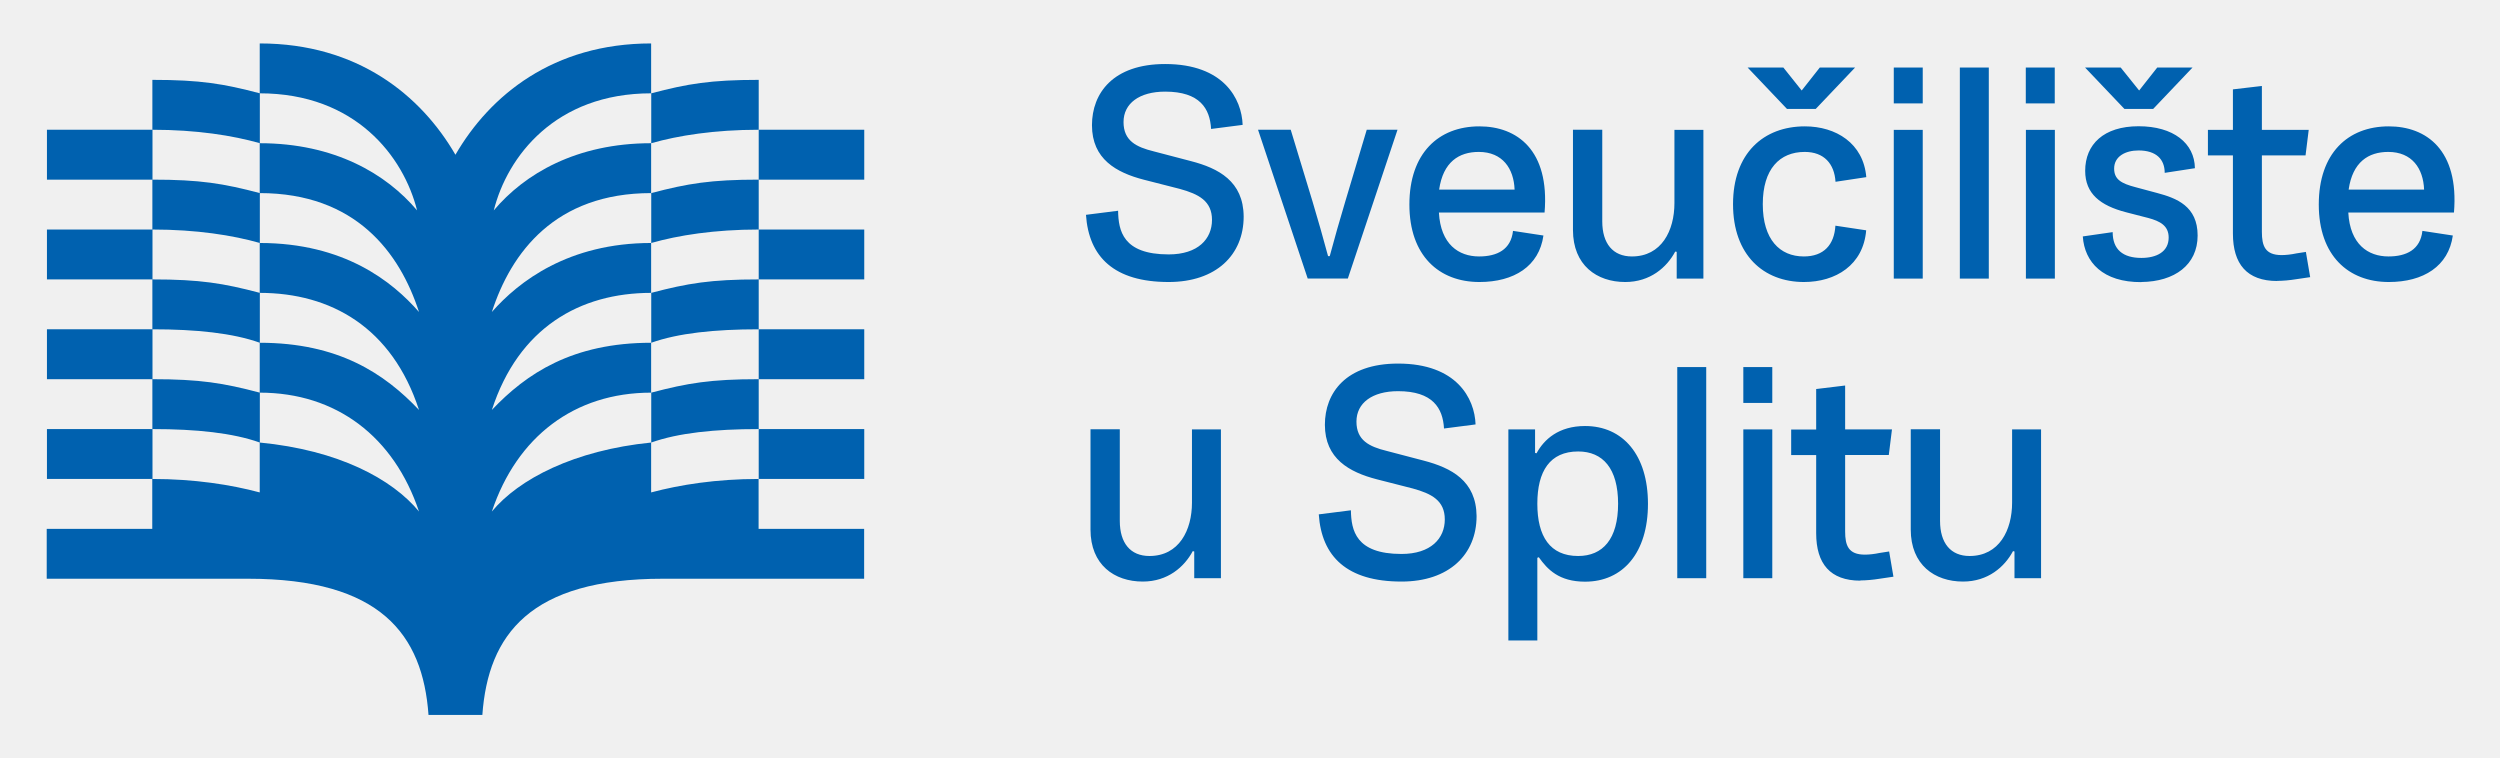
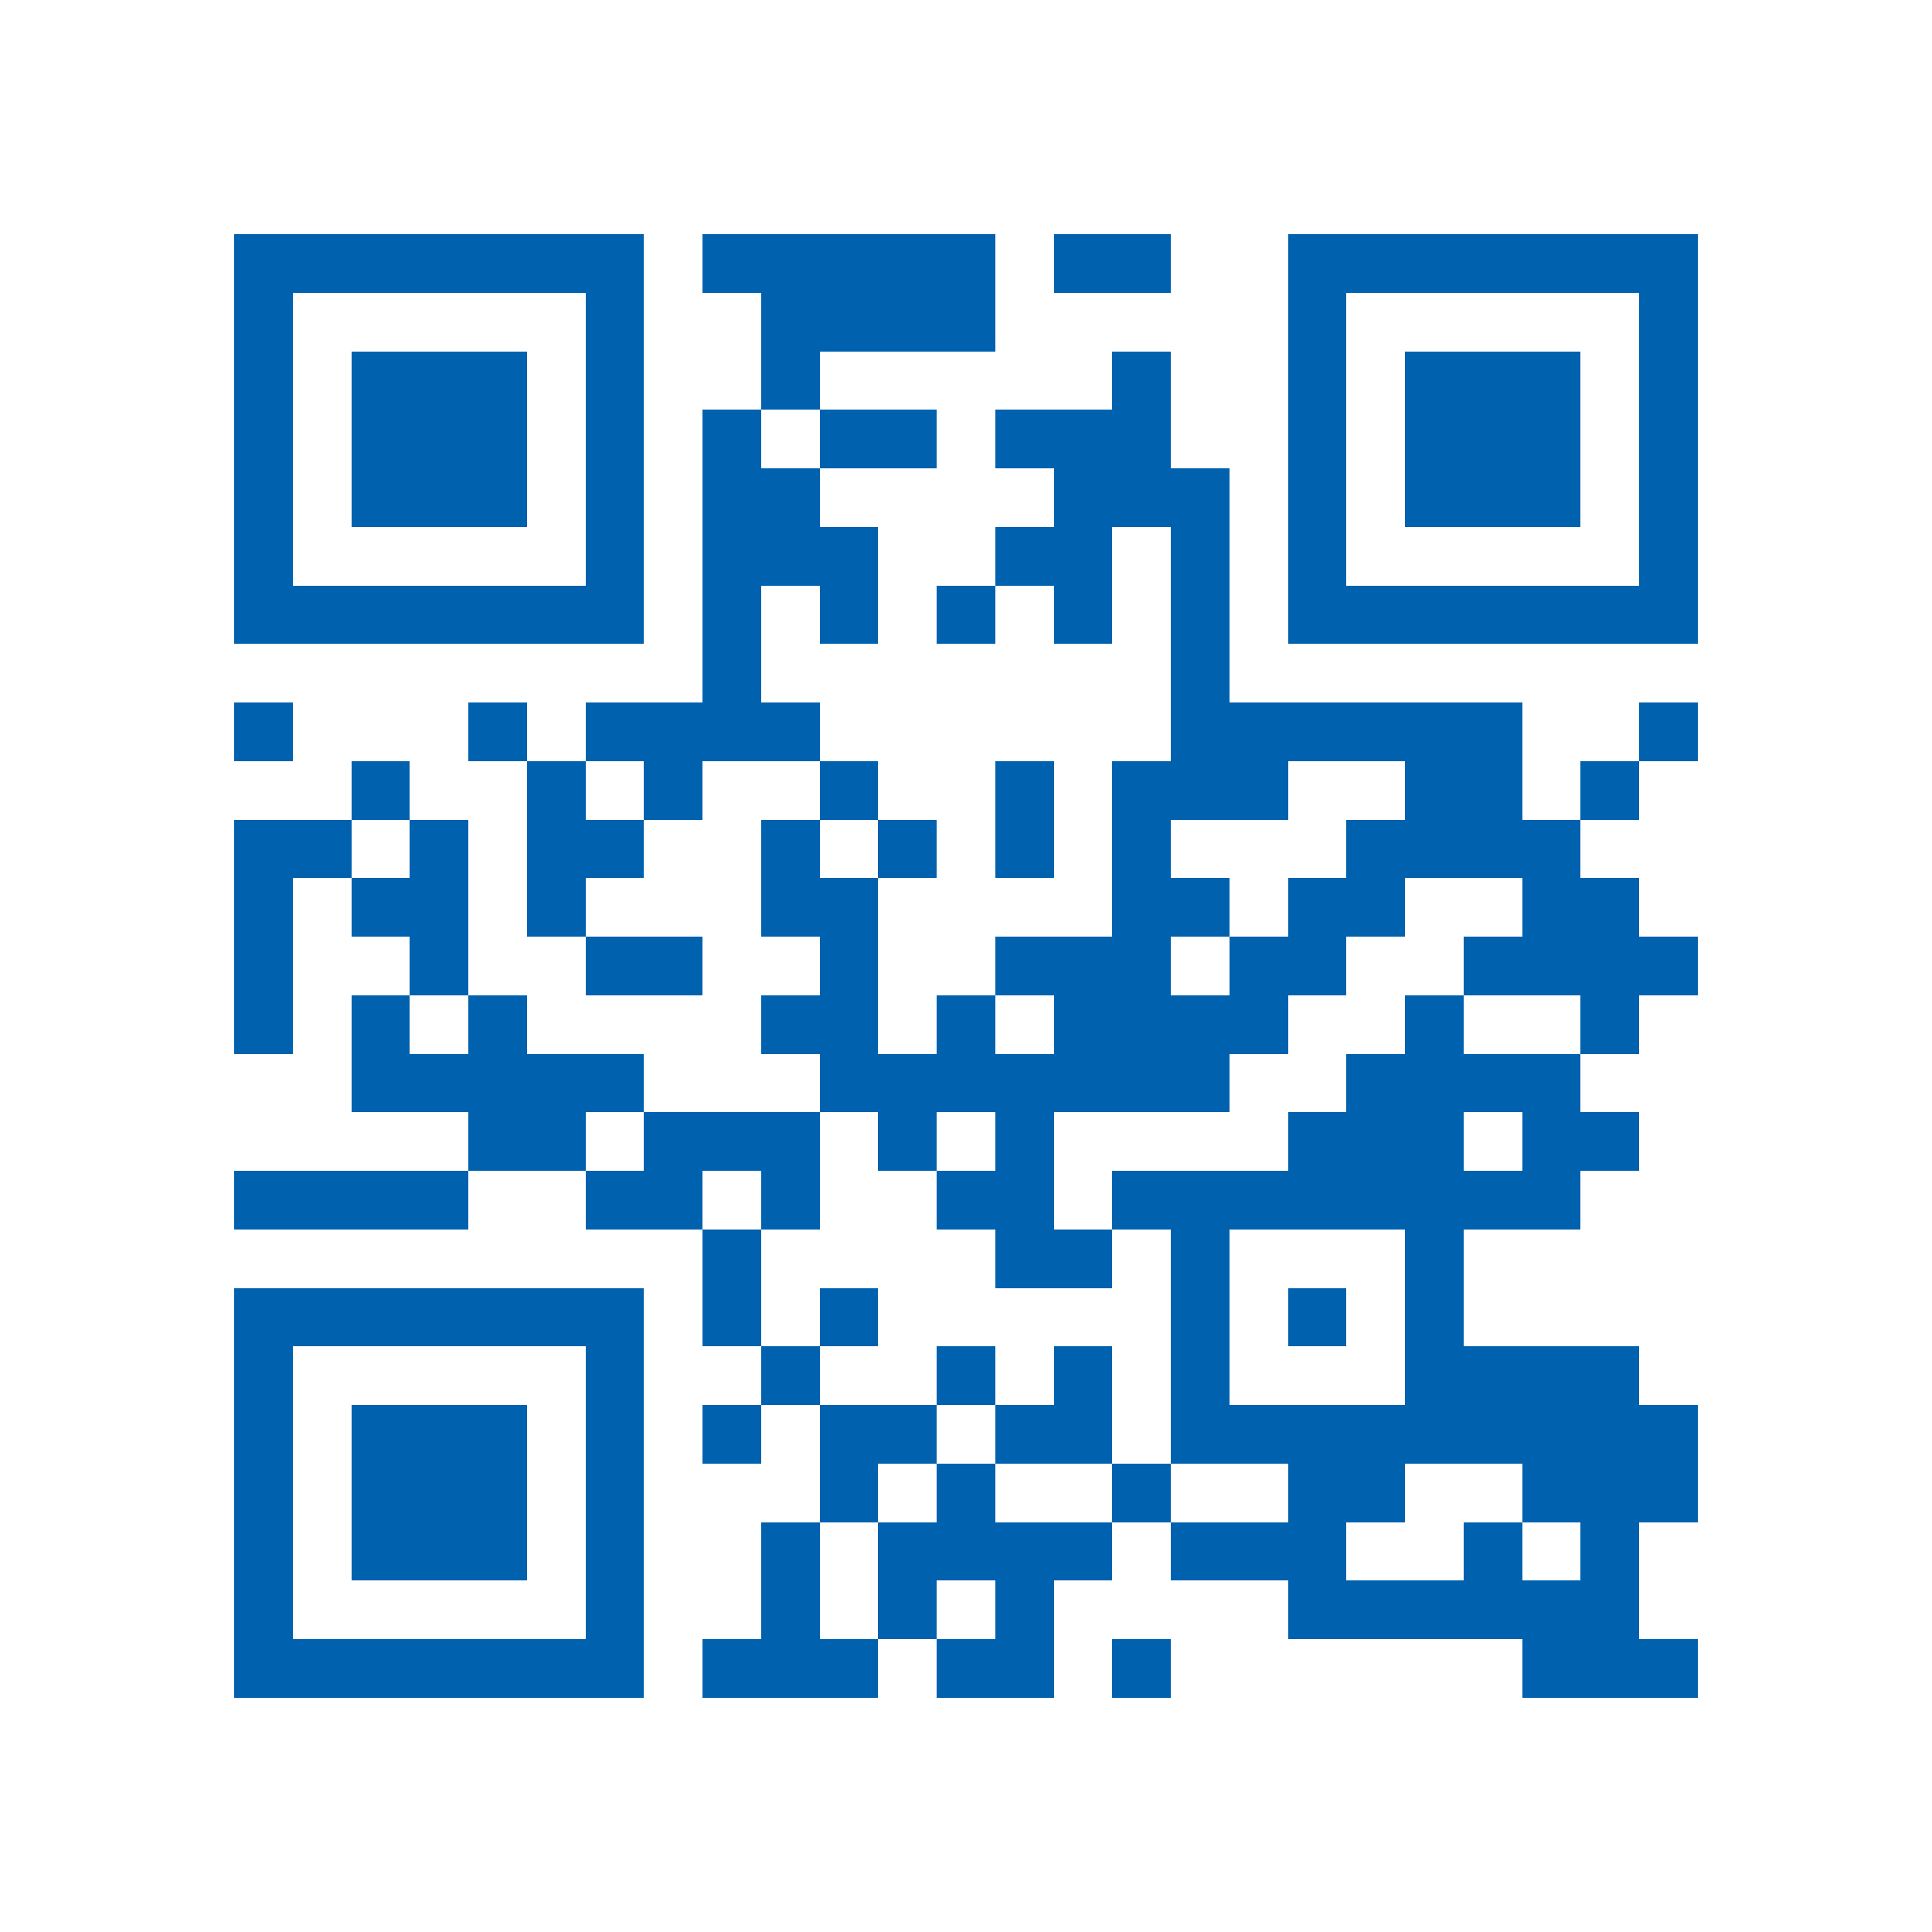
- <svg xmlns="http://www.w3.org/2000/svg" width="221.00pt" height="67.00pt" viewBox="47.02 50 221 67">
-   <g>
-     <path fill="#0061AF" d="M152.59,101.11h2.36v-13.15h-2.56v6.47c0,2.44-1.14,4.72-3.76,4.72-1.68,0-2.62-1.14-2.62-3.1v-8.1h-2.59v8.86c0,3.12,2.11,4.6,4.62,4.6,2.21,0,3.68-1.3,4.42-2.69l.13.03v2.36ZM170.92,101.41c4.19,0,6.63-2.39,6.63-5.79-.03-3.12-2.23-4.26-4.67-4.9l-3.28-.86c-1.55-.38-2.67-.94-2.67-2.59s1.4-2.69,3.68-2.69c3.07,0,3.96,1.5,4.06,3.3l2.79-.36c-.08-2.31-1.68-5.38-6.85-5.38-4.62,0-6.47,2.59-6.47,5.41,0,3,2.16,4.19,4.59,4.82l3.17.81c1.68.46,2.84,1.07,2.84,2.74s-1.22,3.05-3.83,3.05c-4.06,0-4.44-2.11-4.47-3.86l-2.84.36c.25,3.73,2.49,5.94,7.31,5.94M182.72,87.96h-2.36v18.66h2.56v-7.31l.13-.05c.76,1.07,1.78,2.16,4.09,2.16,3.35,0,5.56-2.56,5.56-6.88s-2.21-6.88-5.56-6.88c-2.34,0-3.63,1.19-4.29,2.41l-.13-.03v-2.08ZM182.92,94.53c0-2.89,1.12-4.62,3.61-4.62,2.18,0,3.53,1.5,3.53,4.62s-1.35,4.62-3.53,4.62c-2.49,0-3.61-1.73-3.61-4.62M197.85,82.45h-2.56v18.66h2.56v-18.66ZM203.69,87.96h-2.56v13.15h2.56v-13.15ZM201.13,85.62h2.56v-3.17h-2.56v3.17ZM211.48,101.31c.48,0,1.09-.05,1.7-.15l1.22-.18-.38-2.23-.84.13c-.46.1-.94.15-1.3.15-1.47,0-1.75-.81-1.75-2.06v-6.75h3.86l.28-2.26h-4.14v-3.88l-2.56.31v3.58h-2.21v2.26h2.21v6.91c0,2.69,1.24,4.19,3.91,4.19M225.09,101.11h2.36v-13.15h-2.56v6.47c0,2.44-1.14,4.72-3.76,4.72-1.67,0-2.61-1.14-2.61-3.1v-8.1h-2.59v8.86c0,3.12,2.11,4.6,4.62,4.6,2.21,0,3.68-1.3,4.42-2.69l.13.03v2.36Z" />
-     <path fill="#0061AF" d="M150.33,74.93c4.19,0,6.63-2.39,6.63-5.79-.02-3.12-2.23-4.27-4.67-4.9l-3.28-.86c-1.55-.38-2.67-.94-2.67-2.59s1.4-2.69,3.68-2.69c3.07,0,3.96,1.5,4.06,3.3l2.79-.36c-.08-2.31-1.68-5.38-6.85-5.38-4.62,0-6.47,2.59-6.47,5.41,0,3,2.16,4.19,4.6,4.82l3.17.81c1.67.46,2.84,1.07,2.84,2.74s-1.22,3.05-3.83,3.05c-4.06,0-4.44-2.11-4.47-3.86l-2.84.36c.25,3.73,2.49,5.94,7.31,5.94M163.05,67.82l-1.93-6.35h-2.89l4.39,13.15h3.55l4.39-13.15h-2.72l-1.9,6.35c-.51,1.7-.94,3.22-1.37,4.82h-.15c-.43-1.6-.86-3.12-1.37-4.82M177.8,74.93c3.07,0,5.28-1.4,5.66-4.11l-2.69-.41c-.18,1.65-1.4,2.26-3,2.26-1.8,0-3.4-1.07-3.55-3.88h9.34c.46-5.53-2.44-7.62-5.76-7.62-3.63,0-6.19,2.39-6.19,6.91s2.62,6.85,6.19,6.85M174.24,66.76c.35-2.44,1.75-3.33,3.5-3.33,2.11,0,3.1,1.47,3.17,3.33h-6.68ZM195.24,74.63h2.36v-13.15h-2.56v6.47c0,2.44-1.14,4.72-3.76,4.72-1.68,0-2.62-1.14-2.62-3.1v-8.1h-2.59v8.86c0,3.12,2.11,4.6,4.62,4.6,2.21,0,3.68-1.3,4.42-2.69l.13.02v2.36ZM206.48,74.93c2.82,0,5.26-1.5,5.51-4.57l-2.72-.41c-.1,1.68-1.02,2.72-2.79,2.72-2.13,0-3.63-1.5-3.63-4.62s1.5-4.62,3.71-4.62c1.7,0,2.62,1.04,2.72,2.64l2.72-.41c-.25-3-2.69-4.49-5.43-4.49-3.66,0-6.35,2.39-6.35,6.88s2.69,6.88,6.27,6.88M201.51,55.97l3.48,3.66h2.54l3.48-3.66h-3.12l-1.6,2.03-1.62-2.03h-3.15ZM216.99,61.48h-2.56v13.15h2.56v-13.15ZM214.43,59.14h2.56v-3.17h-2.56v3.17ZM222.83,55.97h-2.56v18.66h2.56v-18.66ZM228.67,61.48h-2.56v13.15h2.56v-13.15ZM226.1,59.14h2.56v-3.17h-2.56v3.17ZM236.31,74.93c2.95-.03,4.98-1.52,4.98-4.11s-1.85-3.3-3.58-3.76l-1.9-.51c-1.27-.33-1.9-.69-1.9-1.65,0-1.07.99-1.6,2.16-1.6,1.57,0,2.31.79,2.31,1.98l2.67-.41c-.03-2.21-1.9-3.71-4.98-3.71s-4.72,1.6-4.72,3.94c0,2.03,1.34,3.07,3.6,3.66l1.98.51c1.04.28,1.8.68,1.8,1.73,0,1.27-1.09,1.8-2.41,1.8-1.63,0-2.54-.74-2.54-2.28l-2.64.38c.15,2.28,1.78,4.06,5.18,4.04M231.34,55.97l3.48,3.66h2.54l3.48-3.66h-3.12l-1.6,2.03-1.63-2.03h-3.15ZM248.32,74.83c.48,0,1.09-.05,1.7-.15l1.22-.18-.38-2.23-.84.13c-.46.1-.94.15-1.3.15-1.47,0-1.75-.81-1.75-2.06v-6.75h3.86l.28-2.26h-4.14v-3.88l-2.56.3v3.58h-2.21v2.26h2.21v6.91c0,2.69,1.24,4.19,3.91,4.19M258.19,74.93c3.07,0,5.28-1.4,5.66-4.11l-2.69-.41c-.18,1.65-1.4,2.26-3,2.26-1.8,0-3.4-1.07-3.55-3.88h9.34c.46-5.53-2.44-7.62-5.76-7.62-3.63,0-6.19,2.39-6.19,6.91s2.62,6.85,6.19,6.85M254.64,66.76c.35-2.44,1.75-3.33,3.5-3.33,2.11,0,3.1,1.47,3.17,3.33h-6.68Z" />
-     <path fill="#0061AF" d="M114.09,57.06v4.41c-3.9,0-7.12.51-9.5,1.19v-4.41c3.22-.85,5.26-1.19,9.5-1.19M114.09,74.7v4.41c-3.9,0-7.12.34-9.5,1.19v-4.41c3.22-.85,5.26-1.19,9.5-1.19M114.09,65.88v4.41c-3.9,0-7.12.51-9.5,1.19v-4.41c3.22-.85,5.26-1.19,9.5-1.19M114.09,83.52v4.41c-3.9,0-7.12.34-9.5,1.19v-4.41c3.22-.85,5.26-1.19,9.5-1.19M114.09,65.88h9.33v-4.41h-9.33v4.41ZM114.09,74.7h9.33v-4.41h-9.33v4.41ZM114.09,83.52h9.33v-4.41h-9.33v4.41ZM114.09,92.34h9.33v-4.41h-9.33v4.41ZM89.66,113.2c.51-7.12,4.24-12.04,15.94-12.04h17.81v-4.41h-9.33v-4.41c-3.73,0-6.95.51-9.5,1.19v-4.41c-6.78.68-11.7,3.22-14.08,6.1,2.21-6.61,7.29-10.51,14.08-10.51v-4.41c-6.95,0-11.02,2.71-14.08,5.94,2.37-7.29,7.8-10.35,14.08-10.35v-4.41c-7.29,0-11.7,3.39-14.08,6.1,1.7-5.26,5.6-10.51,14.08-10.51v-4.41c-6.61,0-11.19,2.71-13.91,5.94,1.19-4.75,5.43-10.35,13.91-10.35v-4.41c-8.65,0-14.25,4.58-17.3,9.84-3.05-5.26-8.65-9.84-17.3-9.84v4.41c8.48,0,12.72,5.6,13.91,10.35-2.71-3.22-7.29-5.94-13.91-5.94v4.41c8.48,0,12.38,5.26,14.08,10.51-2.37-2.71-6.62-6.1-14.08-6.1v4.41c6.28,0,11.7,3.05,14.08,10.35-3.05-3.22-7.12-5.94-14.08-5.94v4.41c6.78,0,11.87,3.9,14.08,10.51-2.37-2.88-7.12-5.43-14.08-6.1v4.41c-2.54-.68-5.77-1.19-9.5-1.19v4.41h-9.33v4.41h17.81c11.7,0,15.43,4.92,15.94,12.04h4.75ZM60.49,57.06v4.41c3.9,0,7.12.51,9.5,1.19v-4.41c-3.22-.85-5.26-1.19-9.5-1.19M60.49,74.7v4.41c3.9,0,7.12.34,9.5,1.19v-4.41c-3.22-.85-5.26-1.19-9.5-1.19M60.49,65.88v4.41c3.9,0,7.12.51,9.5,1.19v-4.41c-3.22-.85-5.26-1.19-9.5-1.19M60.49,83.52v4.41c3.9,0,7.12.34,9.5,1.19v-4.41c-3.22-.85-5.26-1.19-9.5-1.19M51.17,65.88h9.33v-4.41h-9.33v4.41ZM51.17,74.7h9.33v-4.41h-9.33v4.41ZM51.17,83.52h9.33v-4.41h-9.33v4.41ZM51.17,92.34h9.33v-4.41h-9.33v4.41Z" />
-   </g>
+ <svg xmlns="http://www.w3.org/2000/svg" width="30mm" height="30mm" viewBox="0 0 33 33">
+   <rect width="33" height="33" fill="#FFFFFF" />
+   <path d="M4 4h1v1h-1zM5 4h1v1h-1zM6 4h1v1h-1zM7 4h1v1h-1zM8 4h1v1h-1zM9 4h1v1h-1zM10 4h1v1h-1zM12 4h1v1h-1zM13 4h1v1h-1zM14 4h1v1h-1zM15 4h1v1h-1zM16 4h1v1h-1zM18 4h1v1h-1zM19 4h1v1h-1zM22 4h1v1h-1zM23 4h1v1h-1zM24 4h1v1h-1zM25 4h1v1h-1zM26 4h1v1h-1zM27 4h1v1h-1zM28 4h1v1h-1zM4 5h1v1h-1zM10 5h1v1h-1zM13 5h1v1h-1zM14 5h1v1h-1zM15 5h1v1h-1zM16 5h1v1h-1zM22 5h1v1h-1zM28 5h1v1h-1zM4 6h1v1h-1zM6 6h1v1h-1zM7 6h1v1h-1zM8 6h1v1h-1zM10 6h1v1h-1zM13 6h1v1h-1zM19 6h1v1h-1zM22 6h1v1h-1zM24 6h1v1h-1zM25 6h1v1h-1zM26 6h1v1h-1zM28 6h1v1h-1zM4 7h1v1h-1zM6 7h1v1h-1zM7 7h1v1h-1zM8 7h1v1h-1zM10 7h1v1h-1zM12 7h1v1h-1zM14 7h1v1h-1zM15 7h1v1h-1zM17 7h1v1h-1zM18 7h1v1h-1zM19 7h1v1h-1zM22 7h1v1h-1zM24 7h1v1h-1zM25 7h1v1h-1zM26 7h1v1h-1zM28 7h1v1h-1zM4 8h1v1h-1zM6 8h1v1h-1zM7 8h1v1h-1zM8 8h1v1h-1zM10 8h1v1h-1zM12 8h1v1h-1zM13 8h1v1h-1zM18 8h1v1h-1zM19 8h1v1h-1zM20 8h1v1h-1zM22 8h1v1h-1zM24 8h1v1h-1zM25 8h1v1h-1zM26 8h1v1h-1zM28 8h1v1h-1zM4 9h1v1h-1zM10 9h1v1h-1zM12 9h1v1h-1zM13 9h1v1h-1zM14 9h1v1h-1zM17 9h1v1h-1zM18 9h1v1h-1zM20 9h1v1h-1zM22 9h1v1h-1zM28 9h1v1h-1zM4 10h1v1h-1zM5 10h1v1h-1zM6 10h1v1h-1zM7 10h1v1h-1zM8 10h1v1h-1zM9 10h1v1h-1zM10 10h1v1h-1zM12 10h1v1h-1zM14 10h1v1h-1zM16 10h1v1h-1zM18 10h1v1h-1zM20 10h1v1h-1zM22 10h1v1h-1zM23 10h1v1h-1zM24 10h1v1h-1zM25 10h1v1h-1zM26 10h1v1h-1zM27 10h1v1h-1zM28 10h1v1h-1zM12 11h1v1h-1zM20 11h1v1h-1zM4 12h1v1h-1zM8 12h1v1h-1zM10 12h1v1h-1zM11 12h1v1h-1zM12 12h1v1h-1zM13 12h1v1h-1zM20 12h1v1h-1zM21 12h1v1h-1zM22 12h1v1h-1zM23 12h1v1h-1zM24 12h1v1h-1zM25 12h1v1h-1zM28 12h1v1h-1zM6 13h1v1h-1zM9 13h1v1h-1zM11 13h1v1h-1zM14 13h1v1h-1zM17 13h1v1h-1zM19 13h1v1h-1zM20 13h1v1h-1zM21 13h1v1h-1zM24 13h1v1h-1zM25 13h1v1h-1zM27 13h1v1h-1zM4 14h1v1h-1zM5 14h1v1h-1zM7 14h1v1h-1zM9 14h1v1h-1zM10 14h1v1h-1zM13 14h1v1h-1zM15 14h1v1h-1zM17 14h1v1h-1zM19 14h1v1h-1zM23 14h1v1h-1zM24 14h1v1h-1zM25 14h1v1h-1zM26 14h1v1h-1zM4 15h1v1h-1zM6 15h1v1h-1zM7 15h1v1h-1zM9 15h1v1h-1zM13 15h1v1h-1zM14 15h1v1h-1zM19 15h1v1h-1zM20 15h1v1h-1zM22 15h1v1h-1zM23 15h1v1h-1zM26 15h1v1h-1zM27 15h1v1h-1zM4 16h1v1h-1zM7 16h1v1h-1zM10 16h1v1h-1zM11 16h1v1h-1zM14 16h1v1h-1zM17 16h1v1h-1zM18 16h1v1h-1zM19 16h1v1h-1zM21 16h1v1h-1zM22 16h1v1h-1zM25 16h1v1h-1zM26 16h1v1h-1zM27 16h1v1h-1zM28 16h1v1h-1zM4 17h1v1h-1zM6 17h1v1h-1zM8 17h1v1h-1zM13 17h1v1h-1zM14 17h1v1h-1zM16 17h1v1h-1zM18 17h1v1h-1zM19 17h1v1h-1zM20 17h1v1h-1zM21 17h1v1h-1zM24 17h1v1h-1zM27 17h1v1h-1zM6 18h1v1h-1zM7 18h1v1h-1zM8 18h1v1h-1zM9 18h1v1h-1zM10 18h1v1h-1zM14 18h1v1h-1zM15 18h1v1h-1zM16 18h1v1h-1zM17 18h1v1h-1zM18 18h1v1h-1zM19 18h1v1h-1zM20 18h1v1h-1zM23 18h1v1h-1zM24 18h1v1h-1zM25 18h1v1h-1zM26 18h1v1h-1zM8 19h1v1h-1zM9 19h1v1h-1zM11 19h1v1h-1zM12 19h1v1h-1zM13 19h1v1h-1zM15 19h1v1h-1zM17 19h1v1h-1zM22 19h1v1h-1zM23 19h1v1h-1zM24 19h1v1h-1zM26 19h1v1h-1zM27 19h1v1h-1zM4 20h1v1h-1zM5 20h1v1h-1zM6 20h1v1h-1zM7 20h1v1h-1zM10 20h1v1h-1zM11 20h1v1h-1zM13 20h1v1h-1zM16 20h1v1h-1zM17 20h1v1h-1zM19 20h1v1h-1zM20 20h1v1h-1zM21 20h1v1h-1zM22 20h1v1h-1zM23 20h1v1h-1zM24 20h1v1h-1zM25 20h1v1h-1zM26 20h1v1h-1zM12 21h1v1h-1zM17 21h1v1h-1zM18 21h1v1h-1zM20 21h1v1h-1zM24 21h1v1h-1zM4 22h1v1h-1zM5 22h1v1h-1zM6 22h1v1h-1zM7 22h1v1h-1zM8 22h1v1h-1zM9 22h1v1h-1zM10 22h1v1h-1zM12 22h1v1h-1zM14 22h1v1h-1zM20 22h1v1h-1zM22 22h1v1h-1zM24 22h1v1h-1zM4 23h1v1h-1zM10 23h1v1h-1zM13 23h1v1h-1zM16 23h1v1h-1zM18 23h1v1h-1zM20 23h1v1h-1zM24 23h1v1h-1zM25 23h1v1h-1zM26 23h1v1h-1zM27 23h1v1h-1zM4 24h1v1h-1zM6 24h1v1h-1zM7 24h1v1h-1zM8 24h1v1h-1zM10 24h1v1h-1zM12 24h1v1h-1zM14 24h1v1h-1zM15 24h1v1h-1zM17 24h1v1h-1zM18 24h1v1h-1zM20 24h1v1h-1zM21 24h1v1h-1zM22 24h1v1h-1zM23 24h1v1h-1zM24 24h1v1h-1zM25 24h1v1h-1zM26 24h1v1h-1zM27 24h1v1h-1zM28 24h1v1h-1zM4 25h1v1h-1zM6 25h1v1h-1zM7 25h1v1h-1zM8 25h1v1h-1zM10 25h1v1h-1zM14 25h1v1h-1zM16 25h1v1h-1zM19 25h1v1h-1zM22 25h1v1h-1zM23 25h1v1h-1zM26 25h1v1h-1zM27 25h1v1h-1zM28 25h1v1h-1zM4 26h1v1h-1zM6 26h1v1h-1zM7 26h1v1h-1zM8 26h1v1h-1zM10 26h1v1h-1zM13 26h1v1h-1zM15 26h1v1h-1zM16 26h1v1h-1zM17 26h1v1h-1zM18 26h1v1h-1zM20 26h1v1h-1zM21 26h1v1h-1zM22 26h1v1h-1zM25 26h1v1h-1zM27 26h1v1h-1zM4 27h1v1h-1zM10 27h1v1h-1zM13 27h1v1h-1zM15 27h1v1h-1zM17 27h1v1h-1zM22 27h1v1h-1zM23 27h1v1h-1zM24 27h1v1h-1zM25 27h1v1h-1zM26 27h1v1h-1zM27 27h1v1h-1zM4 28h1v1h-1zM5 28h1v1h-1zM6 28h1v1h-1zM7 28h1v1h-1zM8 28h1v1h-1zM9 28h1v1h-1zM10 28h1v1h-1zM12 28h1v1h-1zM13 28h1v1h-1zM14 28h1v1h-1zM16 28h1v1h-1zM17 28h1v1h-1zM19 28h1v1h-1zM26 28h1v1h-1zM27 28h1v1h-1zM28 28h1v1h-1z" fill="#0061AF" shape-rendering="crispEdges" />
</svg>
